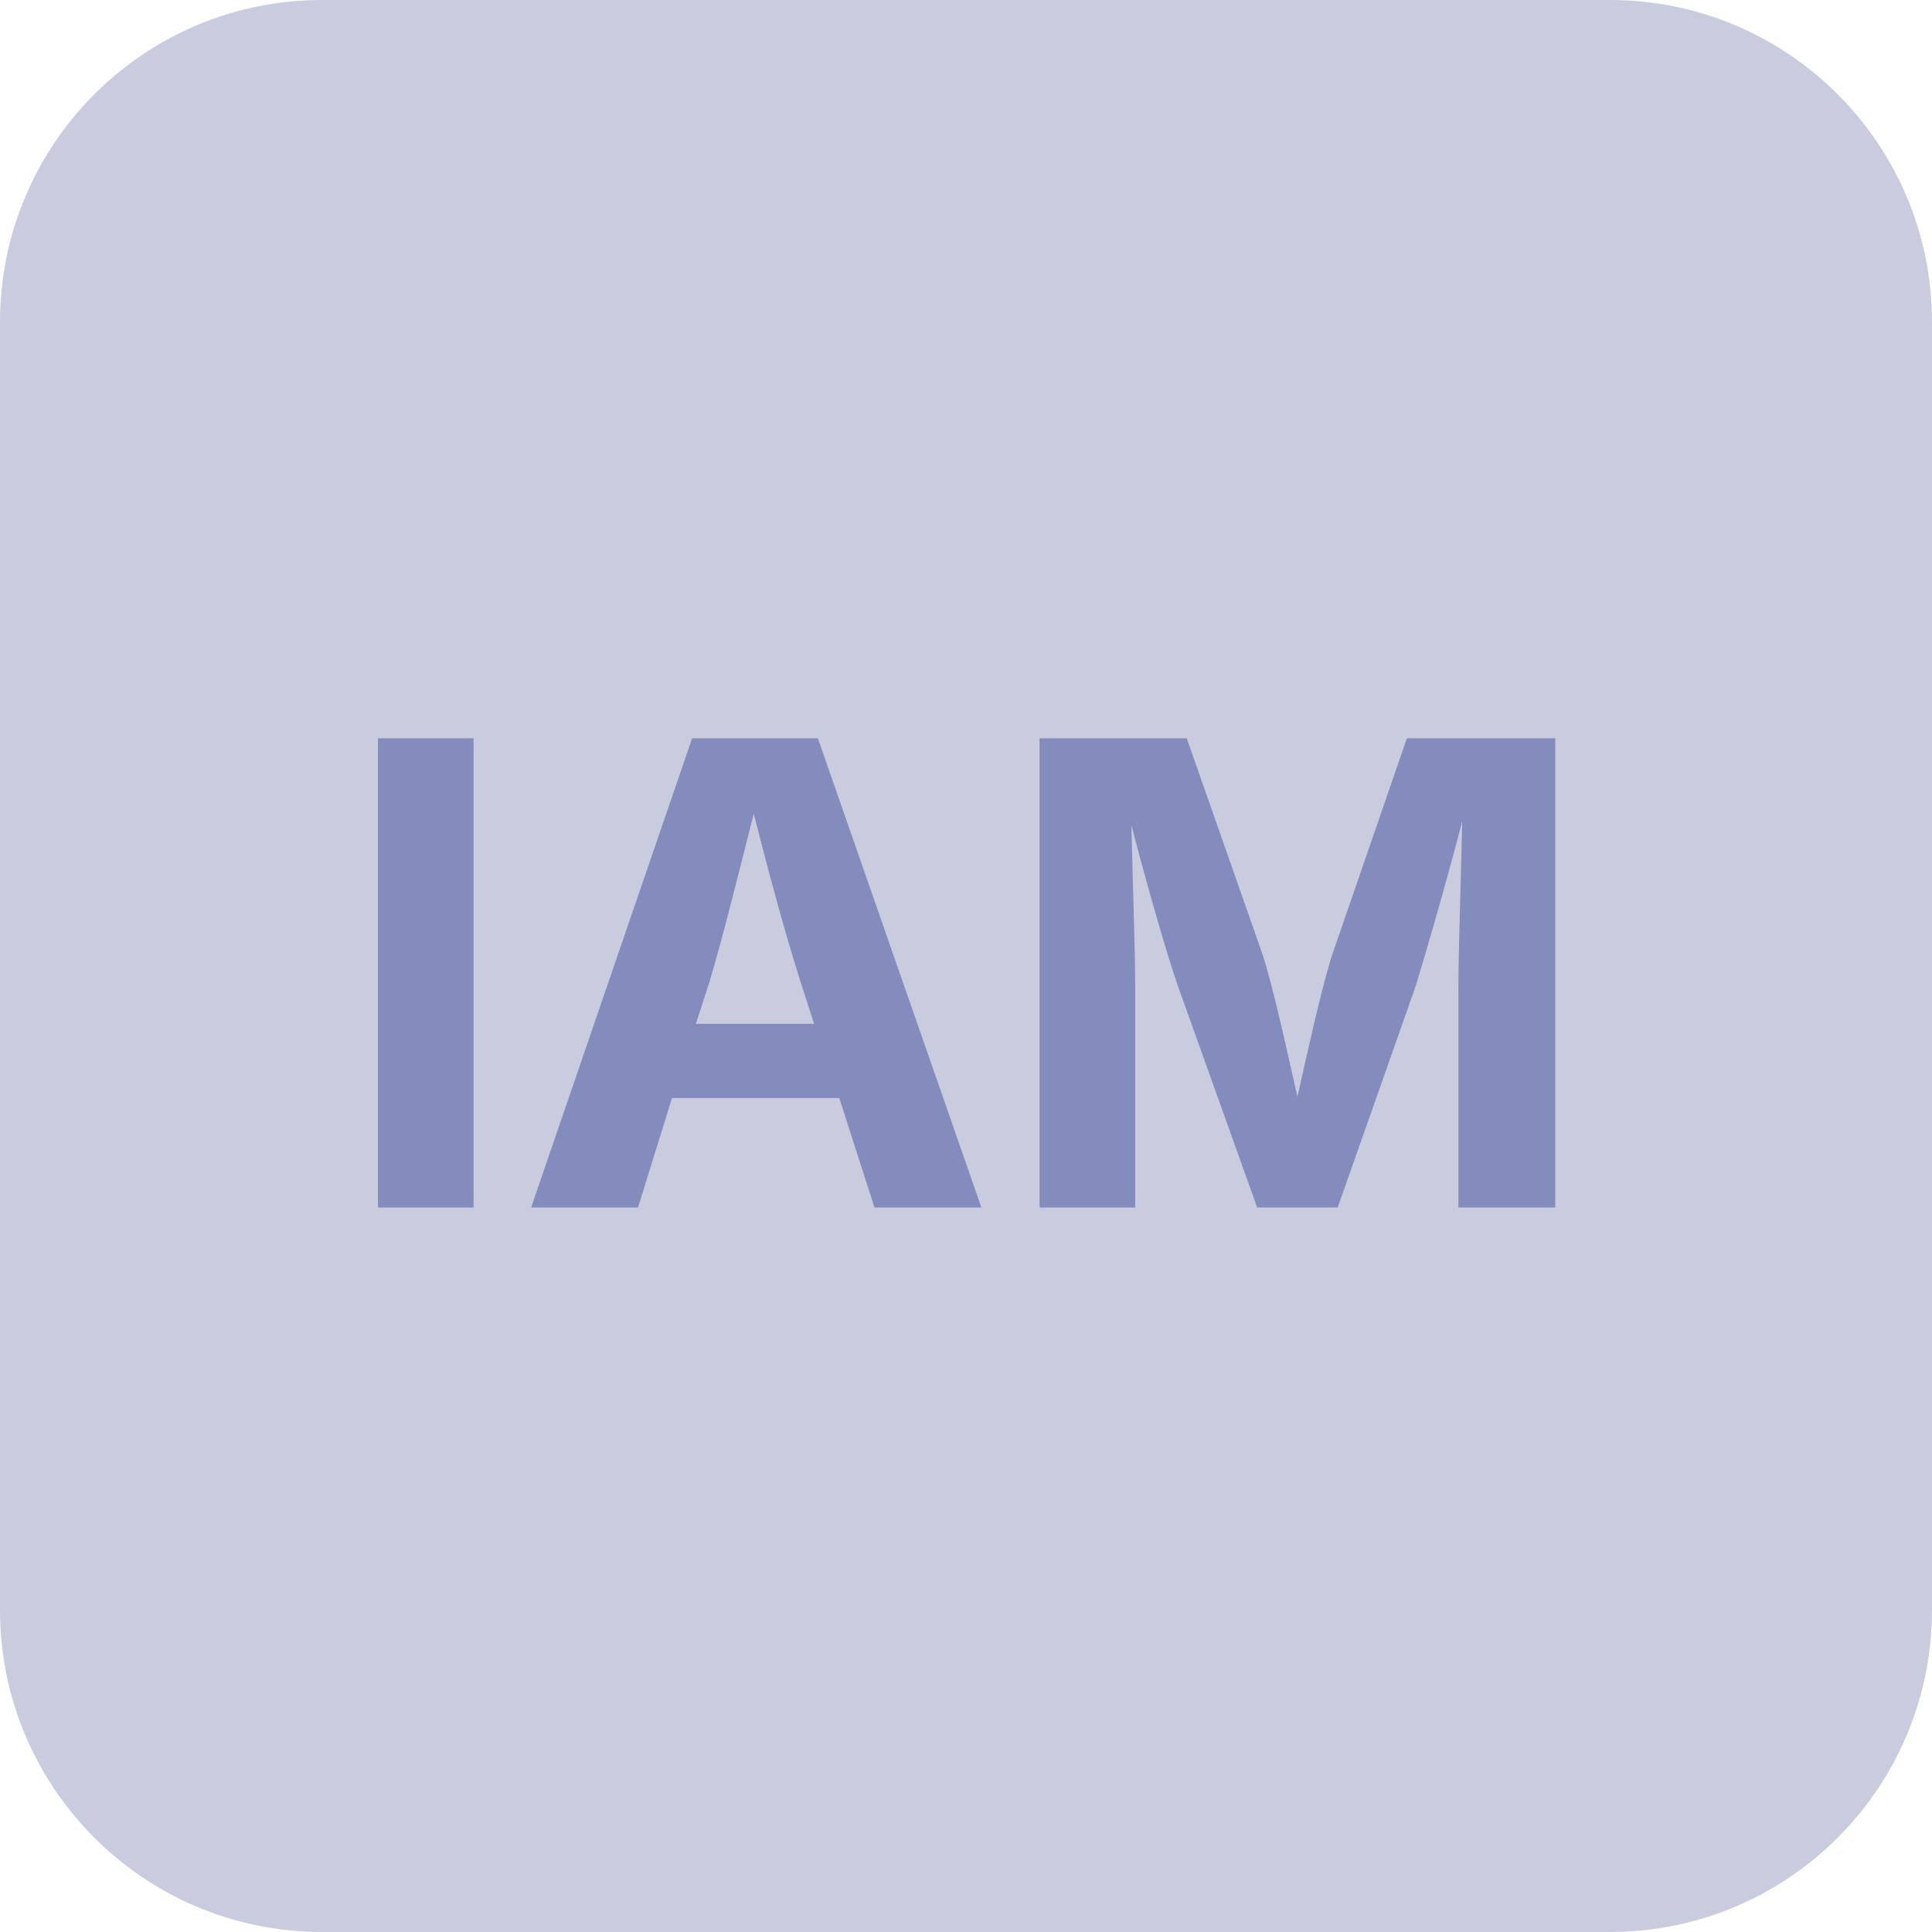
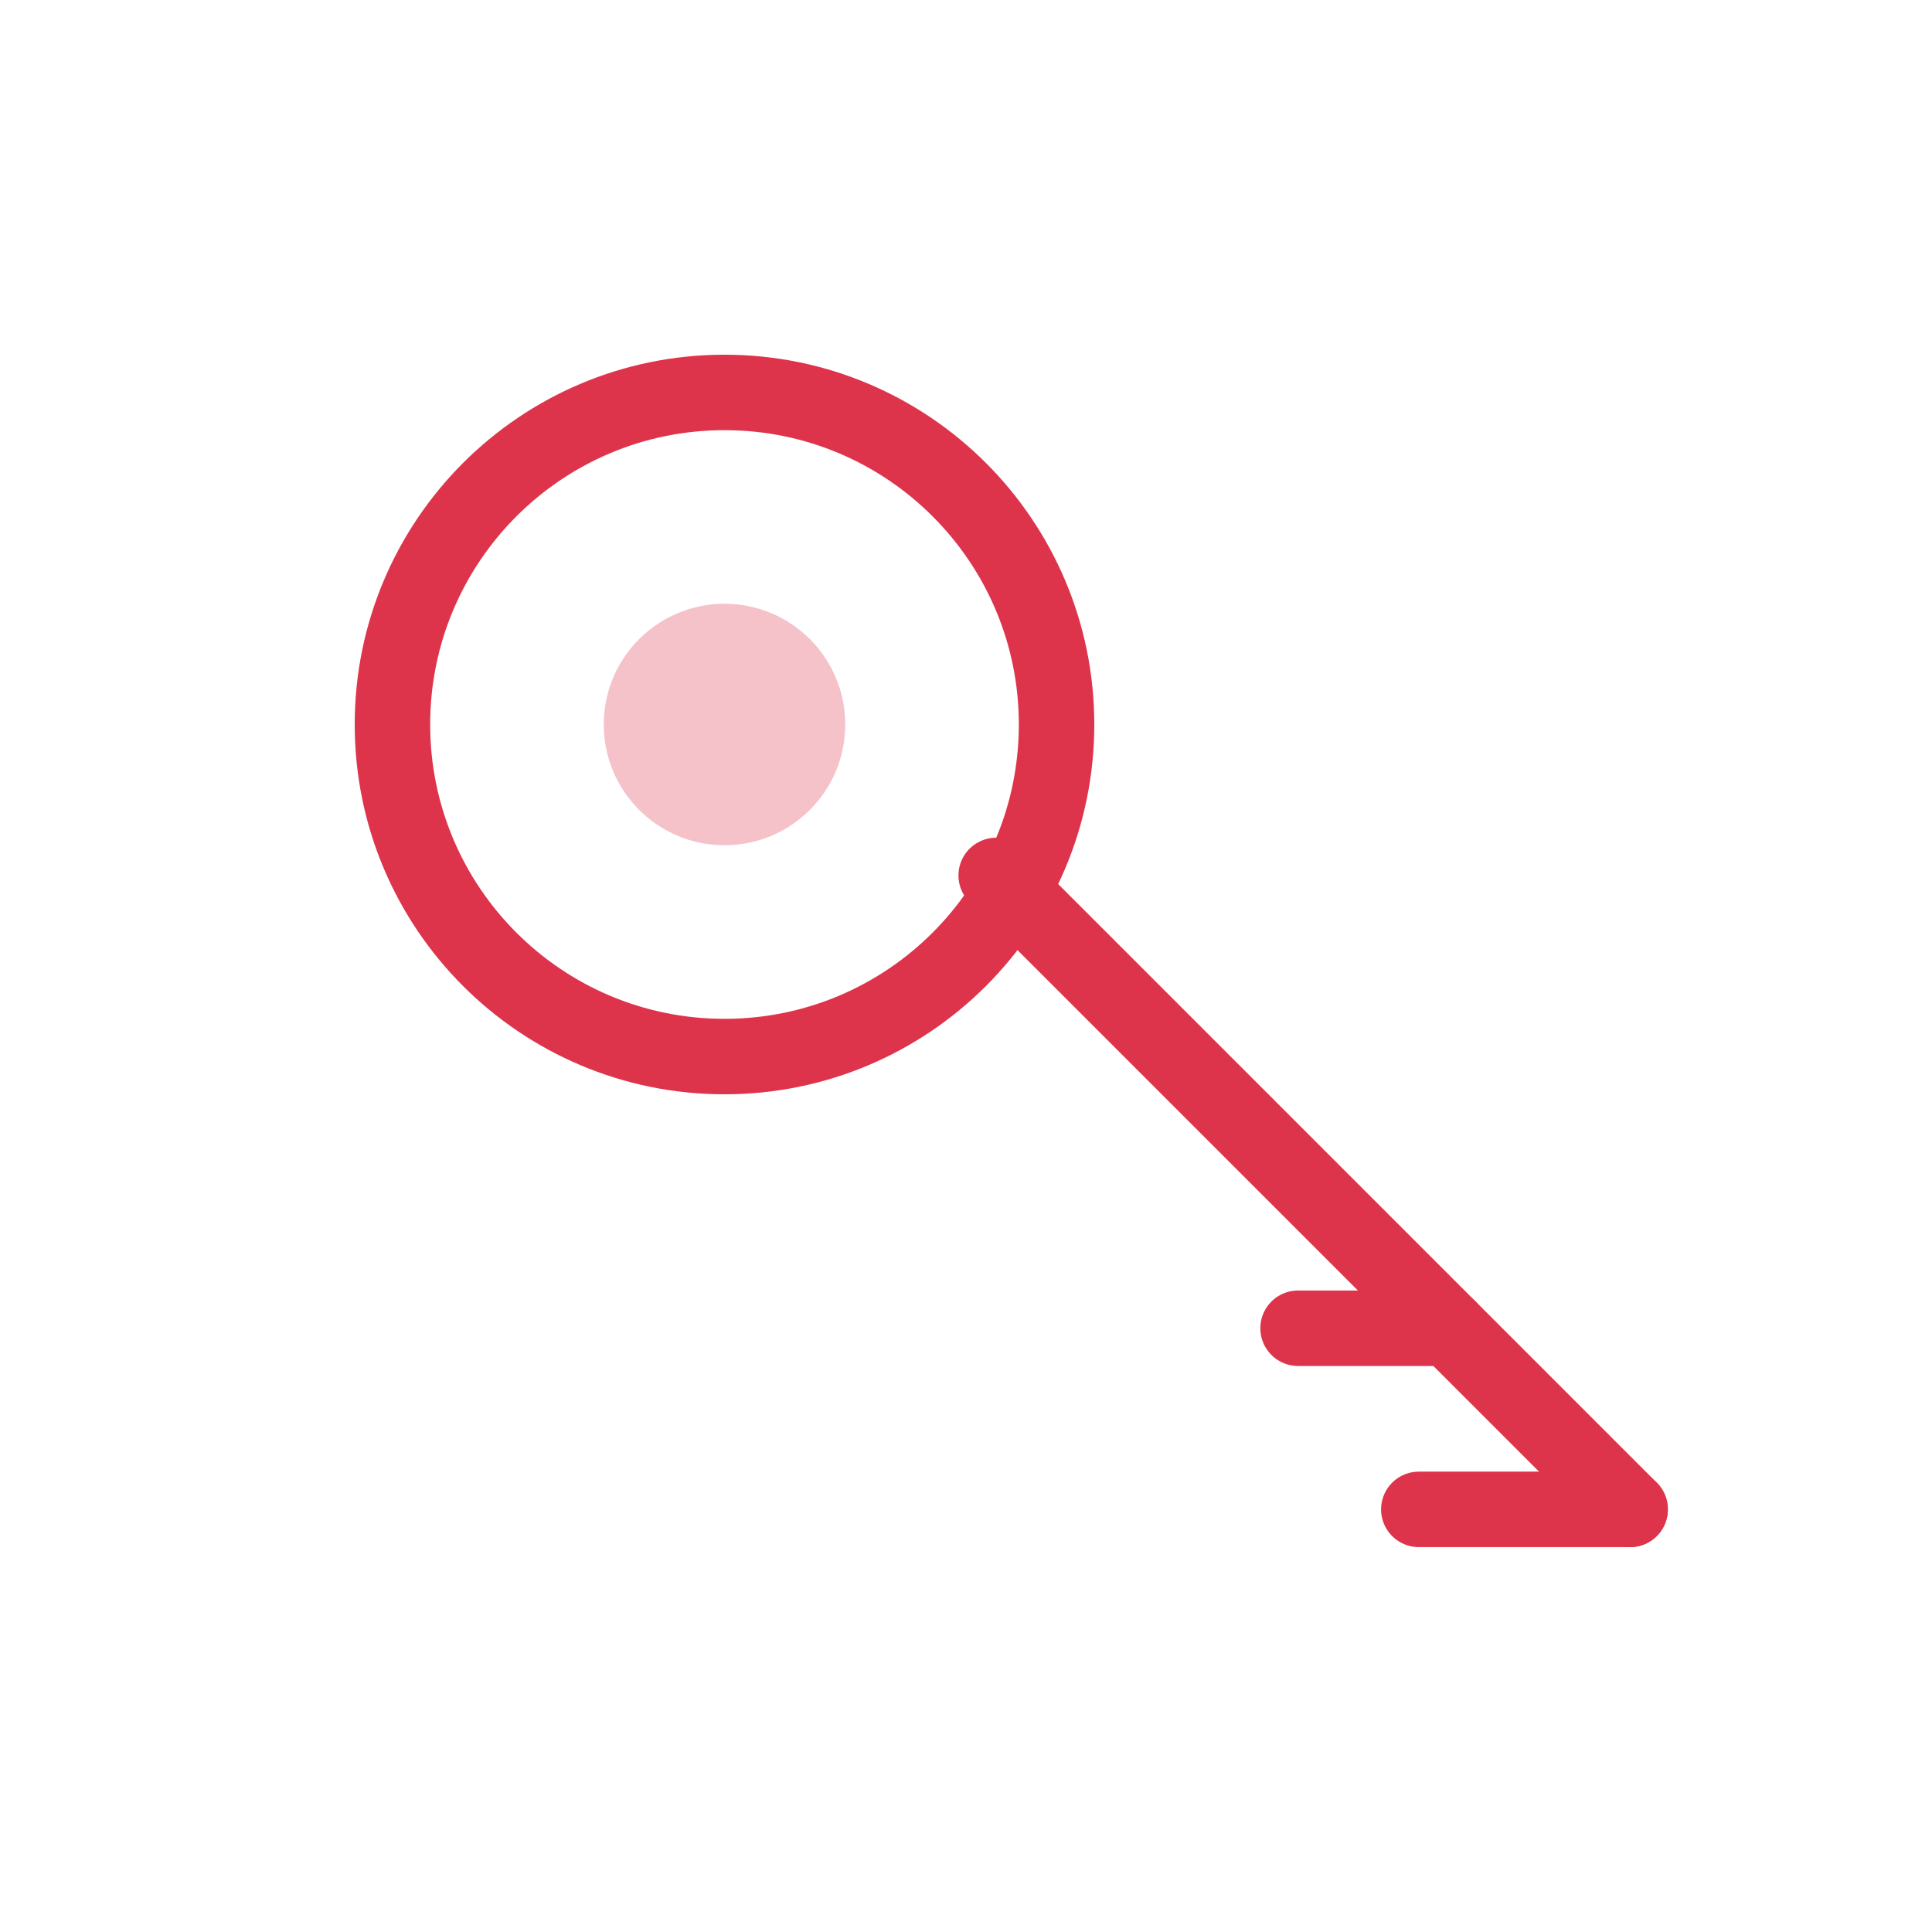
- <svg xmlns="http://www.w3.org/2000/svg" viewBox="0 0 24 24" fill="none">
-   <rect width="24" height="24" rx="4" fill="#495495" opacity="0.3" />
-   <text x="12" y="15" text-anchor="middle" font-family="Inter, sans-serif" font-size="8" font-weight="bold" fill="#848bbd">IAM</text>
+ <svg xmlns="http://www.w3.org/2000/svg" viewBox="0 0 128 128">
+   <circle cx="48" cy="48" r="22" fill="none" stroke="#DD344C" stroke-width="5" />
+   <circle cx="48" cy="48" r="8" fill="#DD344C" opacity="0.3" />
+   <line x1="66" y1="58" x2="108" y2="100" stroke="#DD344C" stroke-width="5" stroke-linecap="round" />
+   <line x1="108" y1="100" x2="94" y2="100" stroke="#DD344C" stroke-width="5" stroke-linecap="round" />
+   <line x1="96" y1="88" x2="86" y2="88" stroke="#DD344C" stroke-width="5" stroke-linecap="round" />
</svg>
